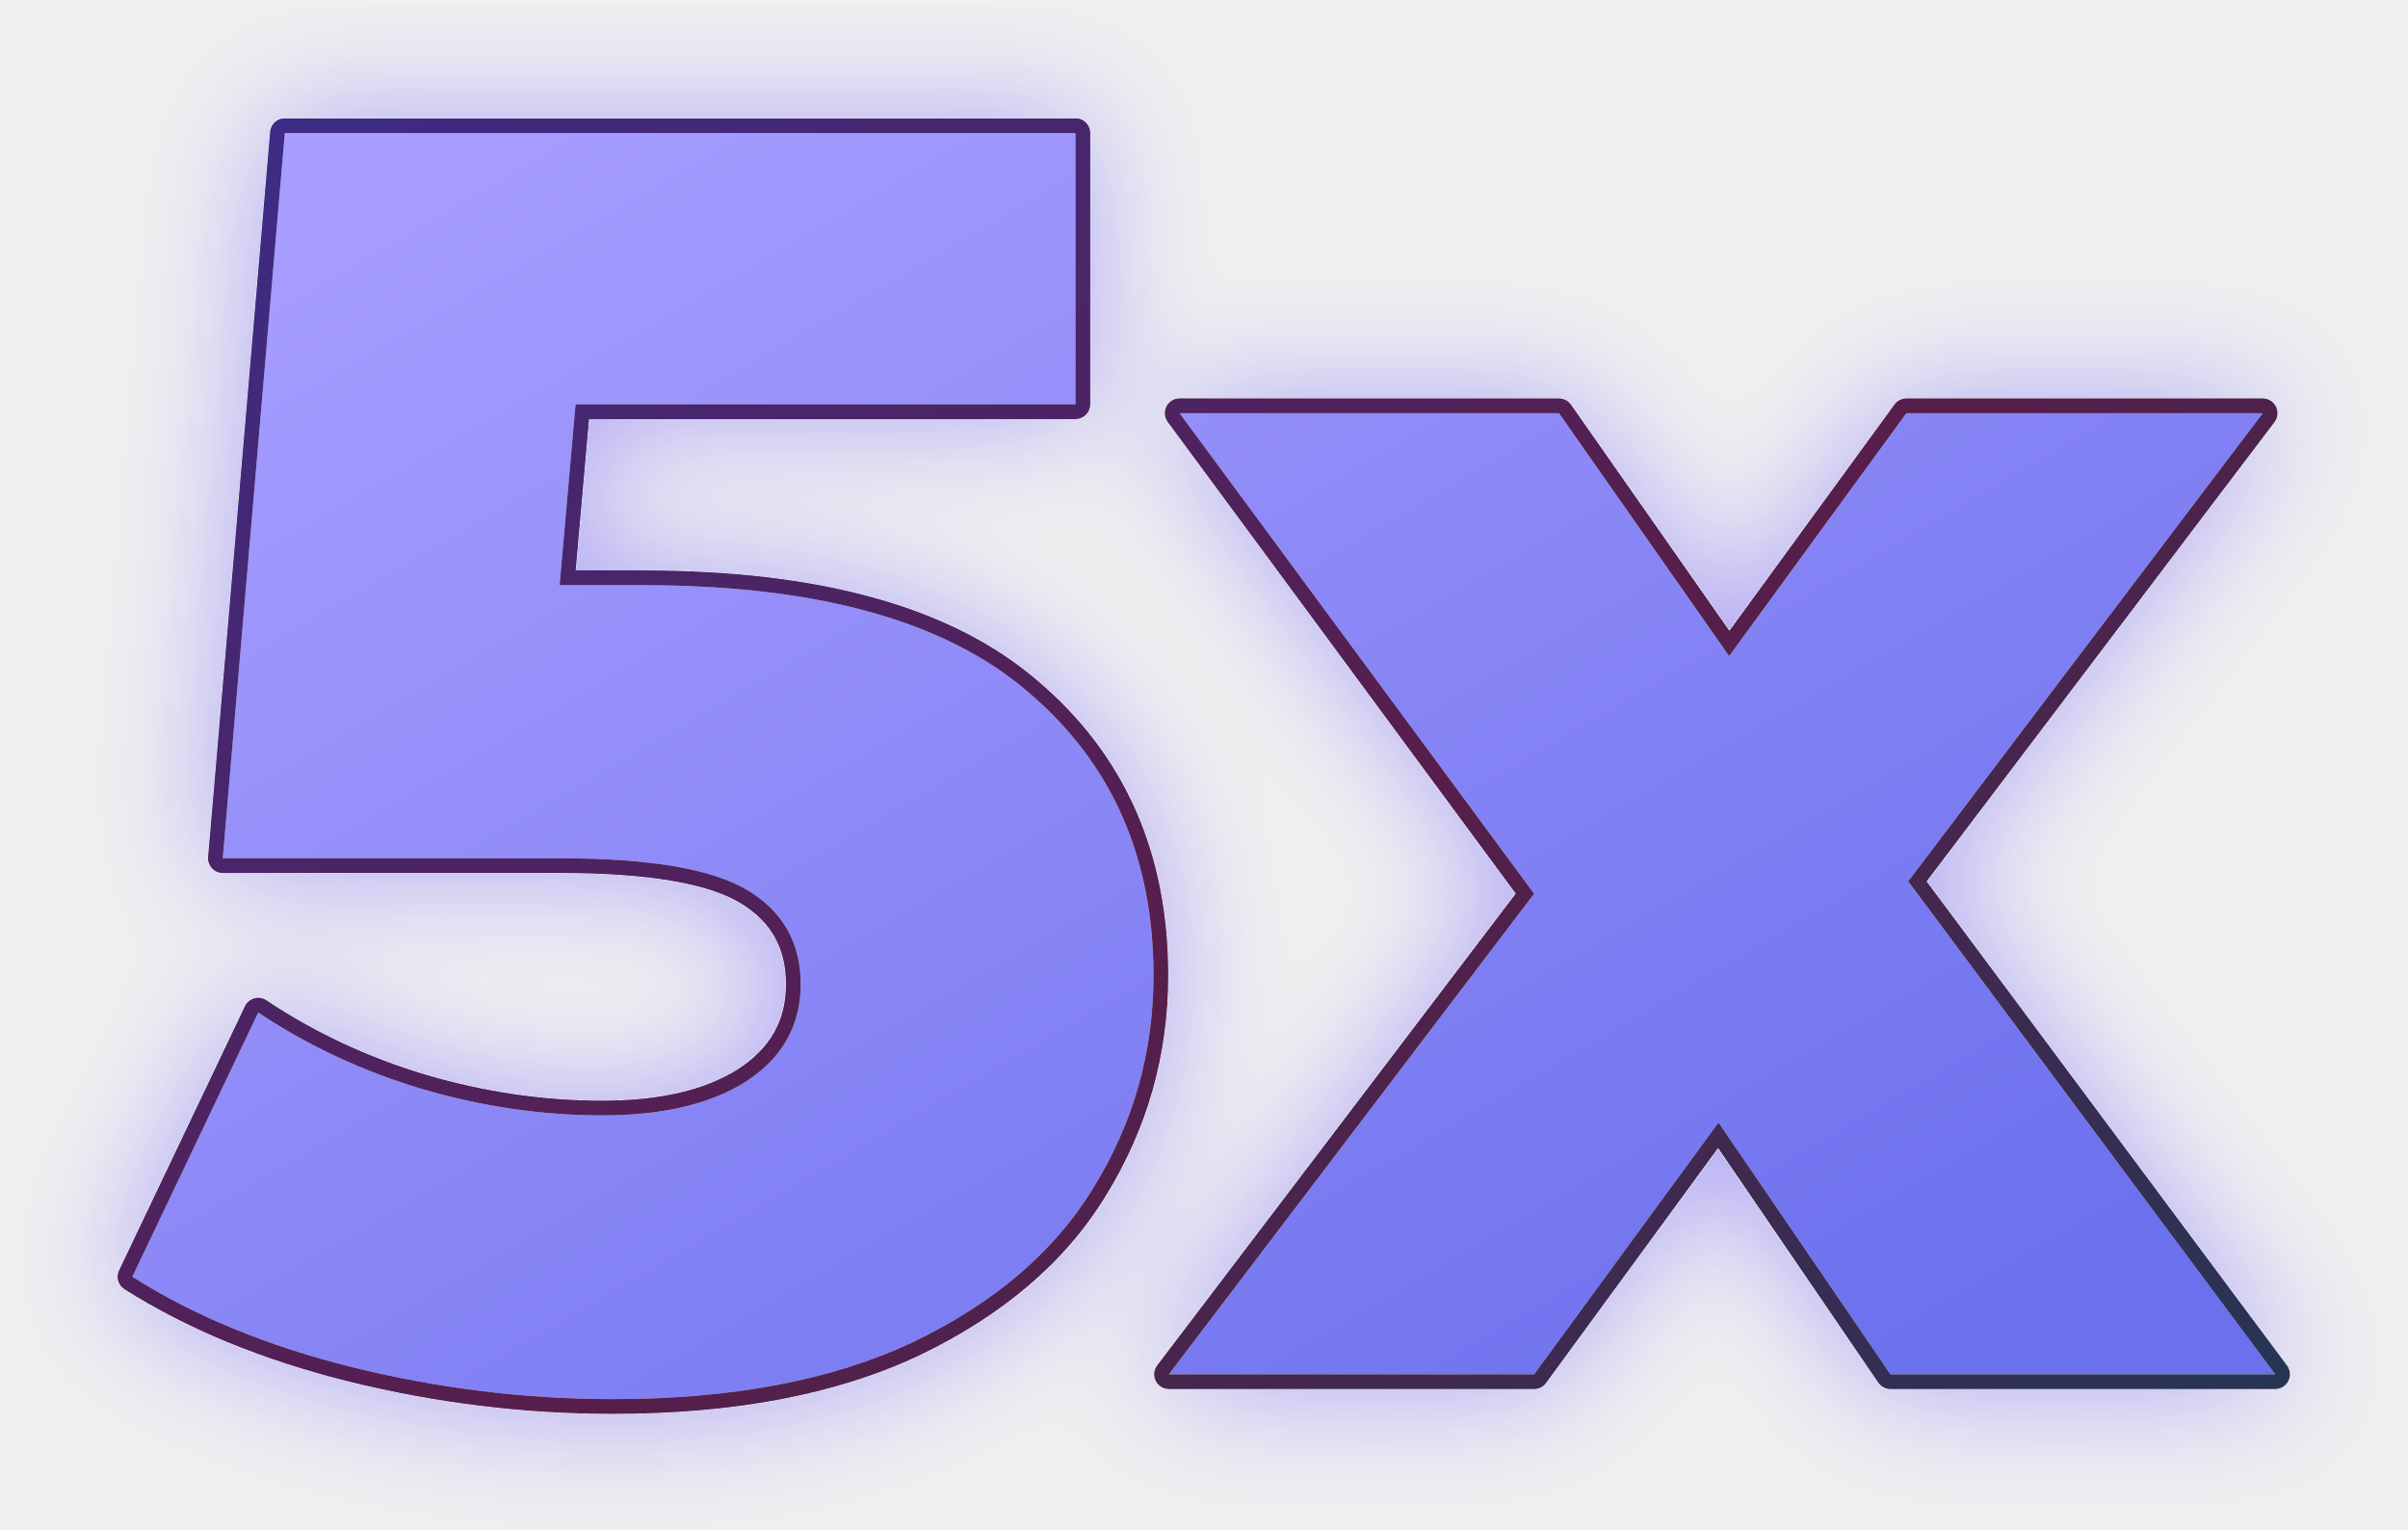
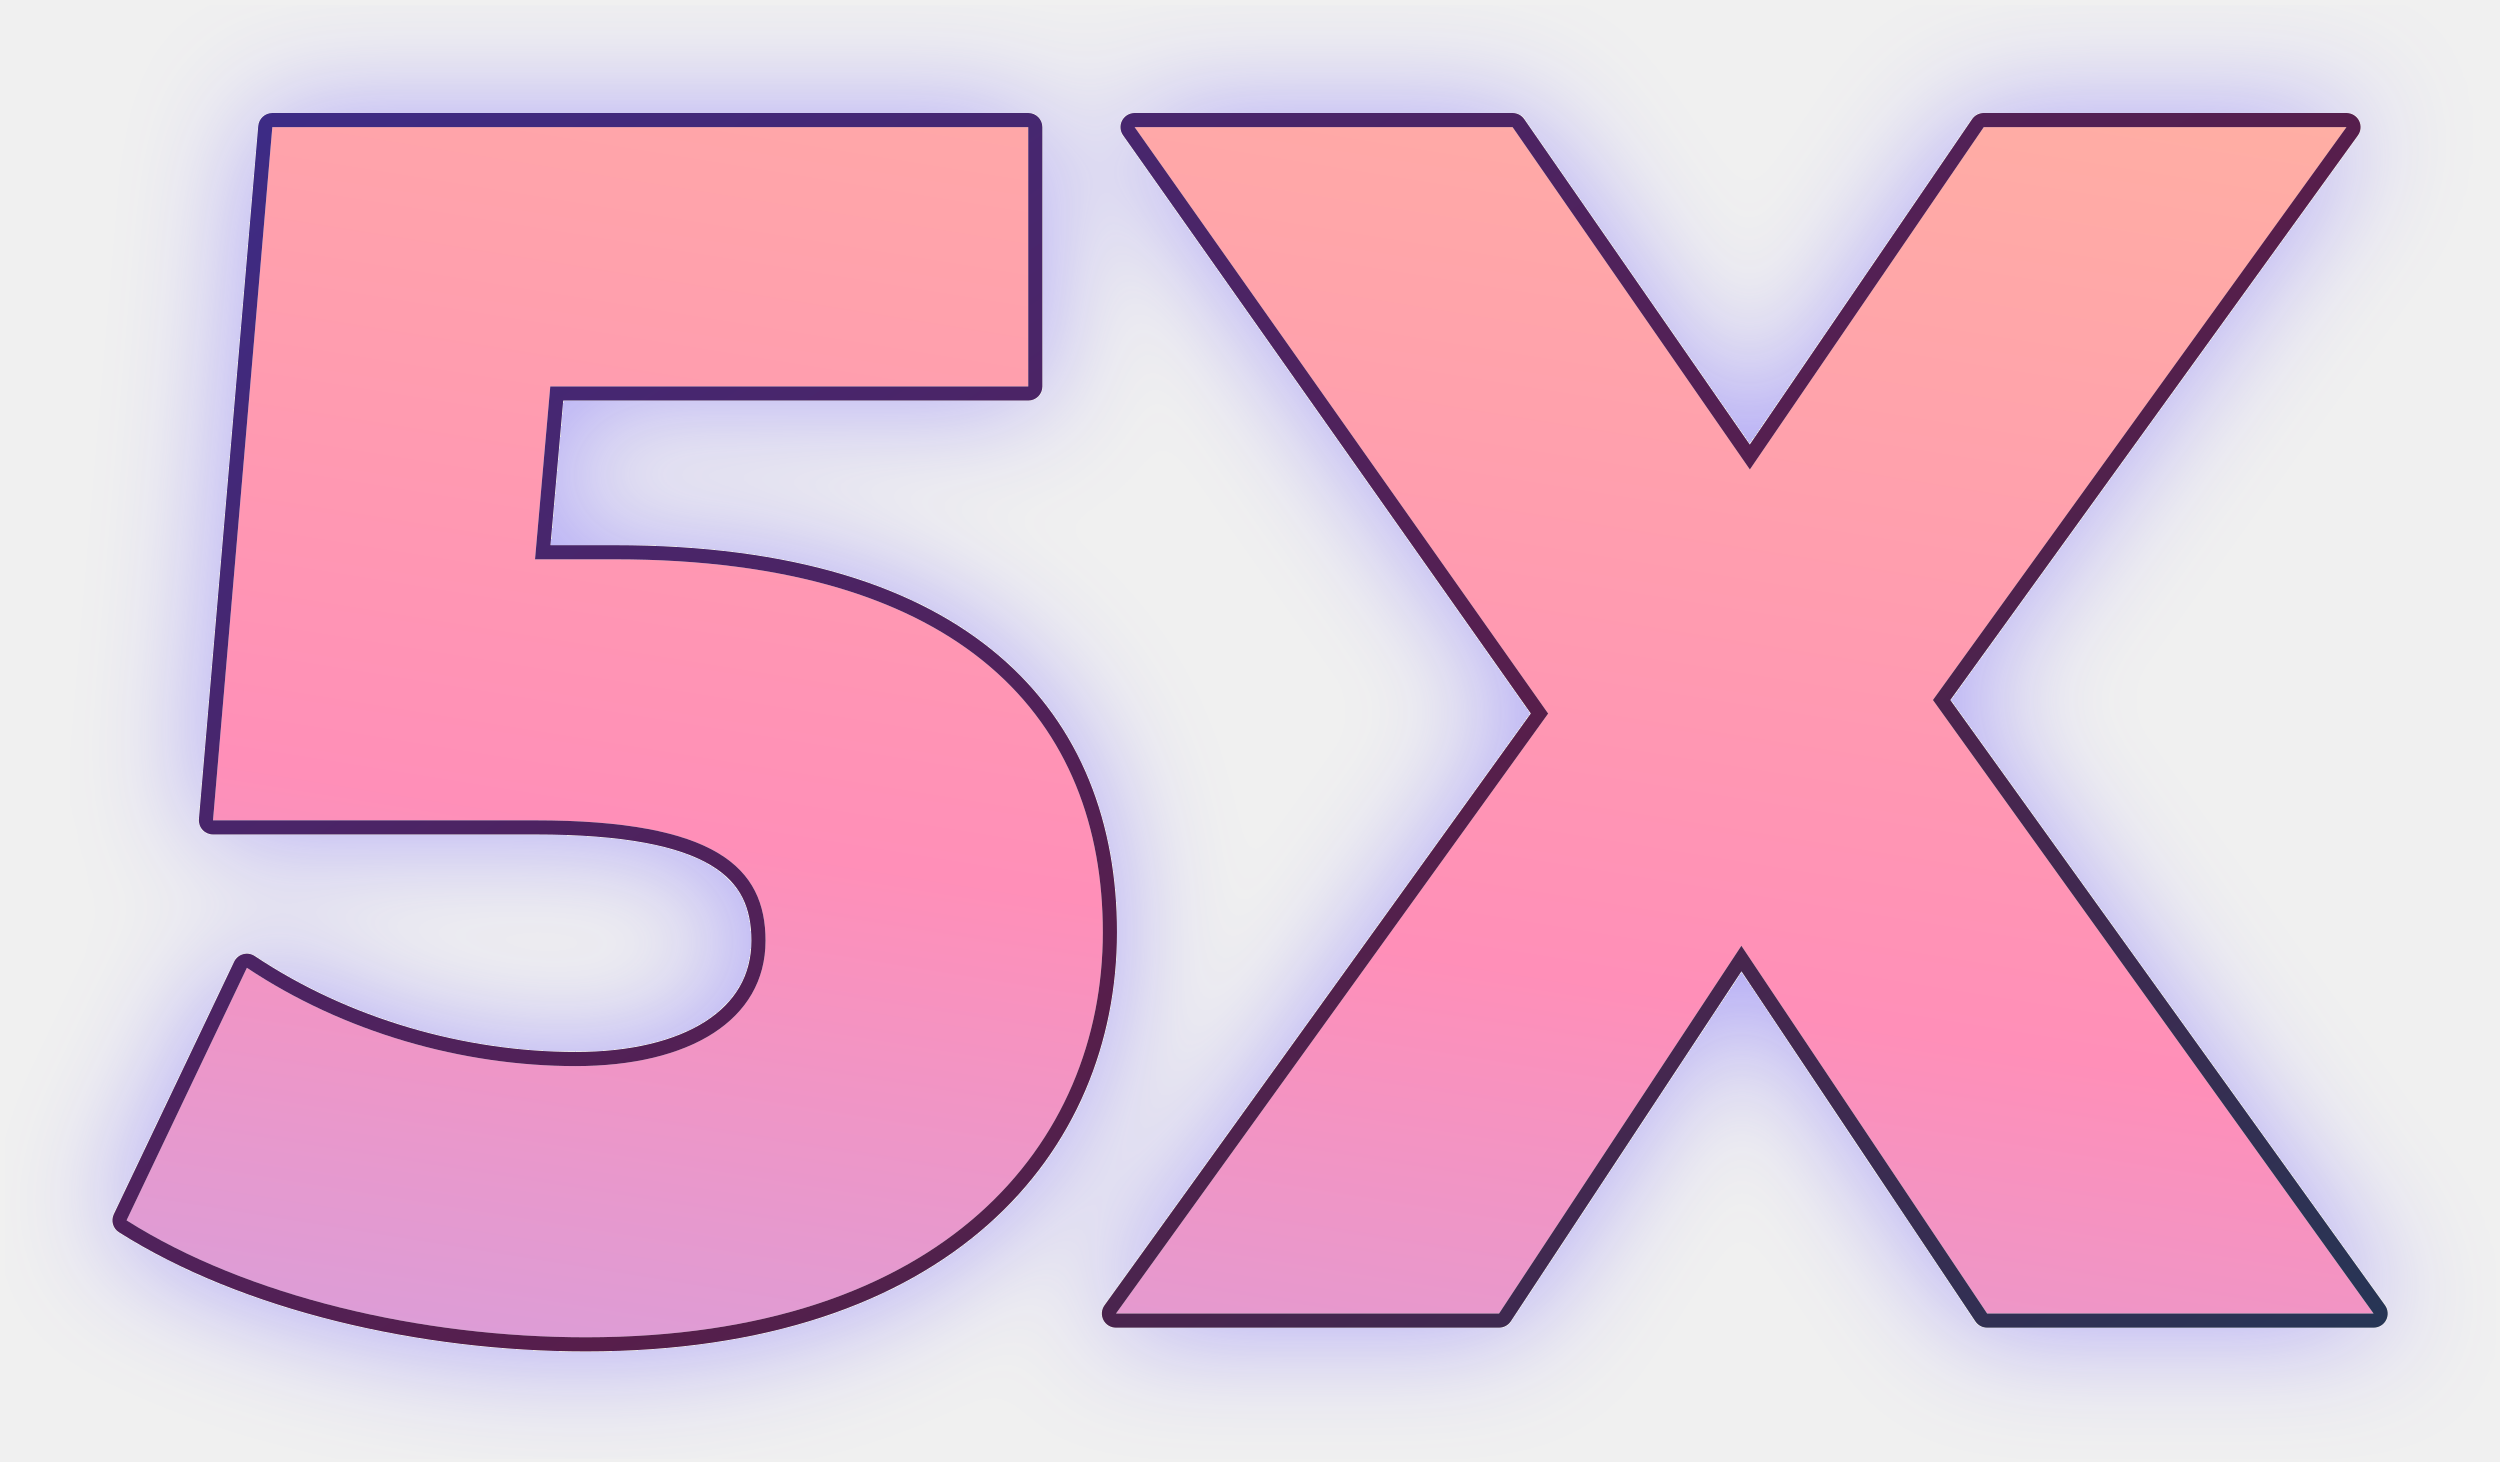
- <svg xmlns="http://www.w3.org/2000/svg" width="326" height="207" viewBox="0 0 326 207" fill="none">
-   <g filter="url(#filter0_d_37_11101)">
-     <mask id="path-1-outside-1_37_11101" maskUnits="userSpaceOnUse" x="15" y="16" width="296" height="176" fill="black">
-       <rect fill="white" x="15" y="16" width="296" height="176" />
-       <path d="M87.04 79.2C110.56 79.2 127.92 84 139.12 93.6C150.48 103.2 156.16 116 156.16 132C156.16 142.4 153.44 152 148 160.8C142.72 169.44 134.56 176.4 123.52 181.68C112.64 186.8 99.12 189.36 82.96 189.36C71.12 189.36 59.36 187.92 47.68 185.04C36.16 182.16 26.24 178.08 17.92 172.8L34.96 137.04C41.68 141.52 49.04 144.96 57.04 147.36C65.2 149.76 73.36 150.96 81.52 150.96C89.68 150.96 96.16 149.44 100.96 146.4C105.92 143.2 108.4 138.8 108.4 133.2C108.4 127.6 106 123.36 101.2 120.48C96.4 117.6 87.92 116.16 75.76 116.16H30.16L38.56 18H145.6V54.72H77.92L75.76 79.2H87.04ZM255.934 186L232.654 151.92L207.694 186H158.254L207.694 120.96L159.694 55.92H211.054L234.094 88.8L258.094 55.92H306.334L258.334 119.28L308.014 186H255.934Z" />
+ <svg xmlns="http://www.w3.org/2000/svg" width="354" height="207" viewBox="0 0 354 207" fill="none">
+   <g filter="url(#filter0_d_1373_10569)">
+     <mask id="path-1-outside-1_1373_10569" maskUnits="userSpaceOnUse" x="15" y="16" width="324" height="176" fill="black">
+       <rect fill="white" x="15" y="16" width="324" height="176" />
+       <path d="M87.04 79.2C136.72 79.2 156.16 102.24 156.16 132C156.16 162 133.6 189.36 82.96 189.36C59.68 189.36 34.96 183.6 17.92 172.8L34.96 137.04C48.64 146.16 65.44 150.96 81.52 150.96C97.6 150.96 108.4 144.48 108.4 133.2C108.4 122.88 101.44 116.16 75.76 116.16H30.16L38.56 18H145.6V54.72H77.92L75.76 79.2H87.04ZM336.1 186H281.38L246.58 133.92L212.26 186H158.02L219.22 101.04L160.66 18H214.18L247.78 66.48L280.9 18H332.26L273.7 99.12L336.1 186Z" />
    </mask>
-     <path d="M87.04 79.2C110.56 79.2 127.92 84 139.12 93.6C150.48 103.2 156.16 116 156.16 132C156.16 142.4 153.44 152 148 160.8C142.72 169.44 134.56 176.4 123.52 181.68C112.64 186.8 99.12 189.36 82.96 189.36C71.12 189.36 59.36 187.92 47.68 185.04C36.16 182.16 26.24 178.08 17.92 172.8L34.96 137.04C41.68 141.52 49.04 144.96 57.04 147.36C65.2 149.76 73.36 150.96 81.52 150.96C89.68 150.96 96.16 149.44 100.96 146.4C105.92 143.2 108.4 138.8 108.4 133.2C108.4 127.6 106 123.36 101.2 120.48C96.4 117.6 87.92 116.16 75.76 116.16H30.16L38.56 18H145.6V54.72H77.92L75.76 79.2H87.04ZM255.934 186L232.654 151.92L207.694 186H158.254L207.694 120.96L159.694 55.92H211.054L234.094 88.8L258.094 55.92H306.334L258.334 119.28L308.014 186H255.934Z" fill="url(#paint0_linear_37_11101)" />
-     <path d="M139.12 93.6L137.818 95.118L137.829 95.128L139.12 93.6ZM148 160.8L146.299 159.748L146.293 159.757L148 160.8ZM123.52 181.68L124.372 183.49L124.383 183.484L123.52 181.68ZM47.68 185.04L47.195 186.98L47.201 186.982L47.68 185.04ZM17.92 172.8L16.114 171.94C15.68 172.853 15.994 173.947 16.848 174.489L17.92 172.8ZM34.96 137.04L36.069 135.376C35.587 135.054 34.988 134.958 34.428 135.112C33.869 135.266 33.404 135.656 33.154 136.18L34.96 137.04ZM57.04 147.36L56.465 149.276L56.476 149.279L57.04 147.36ZM100.96 146.4L102.03 148.09C102.035 148.087 102.04 148.084 102.044 148.081L100.96 146.4ZM101.2 120.48L100.171 122.195L101.2 120.48ZM30.16 116.16L28.167 115.989C28.119 116.548 28.308 117.1 28.687 117.513C29.066 117.925 29.6 118.16 30.16 118.16V116.16ZM38.56 18V16C37.522 16 36.656 16.795 36.567 17.829L38.56 18ZM145.6 18H147.6C147.6 16.895 146.705 16 145.6 16V18ZM145.6 54.72V56.72C146.705 56.72 147.6 55.825 147.6 54.72H145.6ZM77.92 54.72V52.72C76.884 52.72 76.019 53.512 75.928 54.544L77.92 54.72ZM75.76 79.2L73.768 79.024C73.718 79.583 73.906 80.137 74.285 80.551C74.664 80.964 75.199 81.2 75.76 81.2V79.2ZM87.04 81.2C110.35 81.2 127.142 85.968 137.818 95.118L140.422 92.082C128.698 82.032 110.77 77.2 87.04 77.2V81.2ZM137.829 95.128C148.702 104.316 154.16 116.538 154.16 132H158.16C158.16 115.462 152.258 102.084 140.411 92.072L137.829 95.128ZM154.16 132C154.16 142.031 151.542 151.266 146.299 159.748L149.701 161.852C155.338 152.734 158.16 142.769 158.16 132H154.16ZM146.293 159.757C141.254 168.004 133.422 174.727 122.657 179.876L124.383 183.484C135.698 178.073 144.186 170.876 149.707 161.843L146.293 159.757ZM122.668 179.87C112.13 184.83 98.922 187.36 82.96 187.36V191.36C99.318 191.36 113.15 188.77 124.372 183.49L122.668 179.87ZM82.96 187.36C71.284 187.36 59.685 185.94 48.159 183.098L47.201 186.982C59.035 189.9 70.956 191.36 82.96 191.36V187.36ZM48.165 183.1C36.812 180.261 27.098 176.256 18.992 171.111L16.848 174.489C25.382 179.904 35.508 184.059 47.195 186.98L48.165 183.1ZM19.726 173.66L36.766 137.9L33.154 136.18L16.114 171.94L19.726 173.66ZM33.851 138.704C40.741 143.298 48.282 146.821 56.465 149.276L57.615 145.444C49.798 143.099 42.619 139.742 36.069 135.376L33.851 138.704ZM56.476 149.279C64.811 151.73 73.161 152.96 81.52 152.96V148.96C73.559 148.96 65.589 147.79 57.604 145.441L56.476 149.279ZM81.52 152.96C89.902 152.96 96.799 151.403 102.03 148.09L99.89 144.71C95.521 147.477 89.458 148.96 81.52 148.96V152.96ZM102.044 148.081C107.538 144.536 110.4 139.522 110.4 133.2H106.4C106.4 138.078 104.302 141.864 99.876 144.719L102.044 148.081ZM110.4 133.2C110.4 126.898 107.632 122.007 102.229 118.765L100.171 122.195C104.368 124.713 106.4 128.302 106.4 133.2H110.4ZM102.229 118.765C96.921 115.58 87.949 114.16 75.76 114.16V118.16C87.891 118.16 95.879 119.62 100.171 122.195L102.229 118.765ZM75.76 114.16H30.16V118.16H75.76V114.16ZM32.153 116.331L40.553 18.171L36.567 17.829L28.167 115.989L32.153 116.331ZM38.56 20H145.6V16H38.56V20ZM143.6 18V54.72H147.6V18H143.6ZM145.6 52.72H77.92V56.72H145.6V52.72ZM75.928 54.544L73.768 79.024L77.752 79.376L79.912 54.896L75.928 54.544ZM75.76 81.2H87.04V77.2H75.76V81.2ZM255.934 186L254.283 187.128C254.656 187.674 255.274 188 255.934 188V186ZM232.654 151.92L234.306 150.792C233.94 150.256 233.336 149.931 232.687 149.92C232.038 149.91 231.424 150.215 231.041 150.738L232.654 151.92ZM207.694 186V188C208.332 188 208.931 187.696 209.308 187.182L207.694 186ZM158.254 186L156.662 184.79C156.202 185.395 156.125 186.208 156.463 186.889C156.8 187.569 157.495 188 158.254 188V186ZM207.694 120.96L209.287 122.17C209.824 121.463 209.831 120.487 209.304 119.772L207.694 120.96ZM159.694 55.92V53.92C158.94 53.92 158.249 54.345 157.909 55.019C157.569 55.692 157.637 56.5 158.085 57.108L159.694 55.92ZM211.054 55.92L212.692 54.772C212.318 54.238 211.707 53.92 211.054 53.92V55.92ZM234.094 88.8L232.456 89.948C232.827 90.476 233.43 90.794 234.075 90.8C234.72 90.806 235.329 90.501 235.71 89.979L234.094 88.8ZM258.094 55.92V53.92C257.456 53.92 256.855 54.225 256.479 54.741L258.094 55.92ZM306.334 55.92L307.929 57.128C308.387 56.523 308.463 55.71 308.125 55.03C307.787 54.35 307.094 53.92 306.334 53.92V55.92ZM258.334 119.28L256.74 118.072C256.203 118.782 256.199 119.761 256.73 120.474L258.334 119.28ZM308.014 186V188C308.771 188 309.462 187.573 309.802 186.898C310.141 186.222 310.07 185.412 309.619 184.806L308.014 186ZM257.586 184.872L234.306 150.792L231.003 153.048L254.283 187.128L257.586 184.872ZM231.041 150.738L206.081 184.818L209.308 187.182L234.268 153.102L231.041 150.738ZM207.694 184H158.254V188H207.694V184ZM159.847 187.21L209.287 122.17L206.102 119.75L156.662 184.79L159.847 187.21ZM209.304 119.772L161.304 54.732L158.085 57.108L206.085 122.148L209.304 119.772ZM159.694 57.92H211.054V53.92H159.694V57.92ZM209.416 57.068L232.456 89.948L235.732 87.652L212.692 54.772L209.416 57.068ZM235.71 89.979L259.71 57.099L256.479 54.741L232.479 87.621L235.71 89.979ZM258.094 57.92H306.334V53.92H258.094V57.92ZM304.74 54.712L256.74 118.072L259.929 120.488L307.929 57.128L304.74 54.712ZM256.73 120.474L306.41 187.194L309.619 184.806L259.939 118.086L256.73 120.474ZM308.014 184H255.934V188H308.014V184Z" fill="url(#paint1_linear_37_11101)" mask="url(#path-1-outside-1_37_11101)" />
+     <path d="M87.04 79.2C136.72 79.2 156.16 102.24 156.16 132C156.16 162 133.6 189.36 82.96 189.36C59.68 189.36 34.96 183.6 17.92 172.8L34.96 137.04C48.64 146.16 65.44 150.96 81.52 150.96C97.6 150.96 108.4 144.48 108.4 133.2C108.4 122.88 101.44 116.16 75.76 116.16H30.16L38.56 18H145.6V54.72H77.92L75.76 79.2H87.04ZM336.1 186H281.38L246.58 133.92L212.26 186H158.02L219.22 101.04L160.66 18H214.18L247.78 66.48L280.9 18H332.26L273.7 99.12L336.1 186Z" fill="url(#paint0_linear_1373_10569)" />
+     <path d="M17.92 172.8L16.114 171.94C15.679 172.853 15.995 173.948 16.849 174.489L17.92 172.8ZM34.96 137.04L36.069 135.376C35.587 135.054 34.988 134.958 34.428 135.112C33.869 135.266 33.404 135.656 33.154 136.18L34.96 137.04ZM30.16 116.16L28.167 115.989C28.119 116.548 28.308 117.1 28.687 117.513C29.066 117.925 29.6 118.16 30.16 118.16V116.16ZM38.56 18V16C37.522 16 36.656 16.795 36.567 17.829L38.56 18ZM145.6 18H147.6C147.6 16.895 146.705 16 145.6 16V18ZM145.6 54.72V56.72C146.705 56.72 147.6 55.825 147.6 54.72H145.6ZM77.92 54.72V52.72C76.884 52.72 76.019 53.512 75.928 54.544L77.92 54.72ZM75.76 79.2L73.768 79.024C73.718 79.583 73.906 80.137 74.285 80.551C74.664 80.964 75.199 81.2 75.76 81.2V79.2ZM87.04 81.2C111.602 81.2 128.348 86.898 138.929 95.959C149.465 104.982 154.16 117.573 154.16 132H158.16C158.16 116.667 153.135 102.858 141.531 92.921C129.972 83.022 112.158 77.2 87.04 77.2V81.2ZM154.16 132C154.16 146.482 148.726 160.257 137.225 170.432C125.71 180.619 107.927 187.36 82.96 187.36V191.36C108.633 191.36 127.45 184.421 139.875 173.428C152.314 162.423 158.16 147.518 158.16 132H154.16ZM82.96 187.36C59.944 187.36 35.626 181.654 18.991 171.111L16.849 174.489C34.294 185.546 59.416 191.36 82.96 191.36V187.36ZM19.726 173.66L36.766 137.9L33.154 136.18L16.114 171.94L19.726 173.66ZM33.851 138.704C47.874 148.053 65.064 152.96 81.52 152.96V148.96C65.816 148.96 49.406 144.267 36.069 135.376L33.851 138.704ZM81.52 152.96C89.79 152.96 96.931 151.299 102.072 147.992C107.294 144.633 110.4 139.589 110.4 133.2H106.4C106.4 138.091 104.106 141.927 99.908 144.628C95.629 147.381 89.33 148.96 81.52 148.96V152.96ZM110.4 133.2C110.4 130.399 109.928 127.714 108.696 125.28C107.454 122.829 105.503 120.753 102.739 119.095C97.305 115.835 88.685 114.16 75.76 114.16V118.16C88.515 118.16 96.215 119.845 100.681 122.525C102.867 123.837 104.261 125.376 105.127 127.087C106.002 128.816 106.4 130.841 106.4 133.2H110.4ZM75.76 114.16H30.16V118.16H75.76V114.16ZM32.153 116.331L40.553 18.171L36.567 17.829L28.167 115.989L32.153 116.331ZM38.56 20H145.6V16H38.56V20ZM143.6 18V54.72H147.6V18H143.6ZM145.6 52.72H77.92V56.72H145.6V52.72ZM75.928 54.544L73.768 79.024L77.752 79.376L79.912 54.896L75.928 54.544ZM75.76 81.2H87.04V77.2H75.76V81.2ZM336.1 186V188C336.85 188 337.537 187.58 337.88 186.913C338.222 186.245 338.162 185.443 337.724 184.833L336.1 186ZM281.38 186L279.717 187.111C280.088 187.667 280.712 188 281.38 188V186ZM246.58 133.92L248.243 132.809C247.871 132.252 247.244 131.918 246.574 131.92C245.903 131.922 245.279 132.26 244.91 132.819L246.58 133.92ZM212.26 186V188C212.932 188 213.56 187.662 213.93 187.101L212.26 186ZM158.02 186L156.397 184.831C155.958 185.44 155.898 186.243 156.24 186.912C156.582 187.58 157.269 188 158.02 188V186ZM219.22 101.04L220.843 102.209C221.341 101.517 221.346 100.585 220.854 99.887L219.22 101.04ZM160.66 18V16C159.913 16 159.228 16.416 158.884 17.079C158.541 17.743 158.595 18.542 159.026 19.153L160.66 18ZM214.18 18L215.824 16.861C215.45 16.322 214.836 16 214.18 16V18ZM247.78 66.48L246.136 67.619C246.511 68.16 247.128 68.482 247.787 68.48C248.445 68.478 249.06 68.152 249.431 67.608L247.78 66.48ZM280.9 18V16C280.239 16 279.621 16.326 279.249 16.872L280.9 18ZM332.26 18L333.882 19.171C334.321 18.562 334.383 17.758 334.041 17.089C333.699 16.421 333.011 16 332.26 16V18ZM273.7 99.12L272.078 97.949C271.575 98.647 271.574 99.588 272.076 100.287L273.7 99.12ZM336.1 184H281.38V188H336.1V184ZM283.043 184.889L248.243 132.809L244.917 135.031L279.717 187.111L283.043 184.889ZM244.91 132.819L210.59 184.899L213.93 187.101L248.25 135.021L244.91 132.819ZM212.26 184H158.02V188H212.26V184ZM159.643 187.169L220.843 102.209L217.597 99.871L156.397 184.831L159.643 187.169ZM220.854 99.887L162.294 16.847L159.026 19.153L217.586 102.193L220.854 99.887ZM160.66 20H214.18V16H160.66V20ZM212.536 19.139L246.136 67.619L249.424 65.341L215.824 16.861L212.536 19.139ZM249.431 67.608L282.551 19.128L279.249 16.872L246.129 65.352L249.431 67.608ZM280.9 20H332.26V16H280.9V20ZM330.638 16.829L272.078 97.949L275.322 100.291L333.882 19.171L330.638 16.829ZM272.076 100.287L334.476 187.167L337.724 184.833L275.324 97.953L272.076 100.287Z" fill="url(#paint1_linear_1373_10569)" mask="url(#path-1-outside-1_1373_10569)" />
  </g>
  <defs>
-     <filter id="filter0_d_37_11101" x="0.722" y="0.8" width="324.494" height="205.759" filterUnits="userSpaceOnUse" color-interpolation-filters="sRGB">
+     <filter id="filter0_d_1373_10569" x="0.722" y="0.8" width="352.58" height="205.759" filterUnits="userSpaceOnUse" color-interpolation-filters="sRGB">
      <feFlood flood-opacity="0" result="BackgroundImageFix" />
      <feColorMatrix in="SourceAlpha" type="matrix" values="0 0 0 0 0 0 0 0 0 0 0 0 0 0 0 0 0 0 127 0" result="hardAlpha" />
      <feOffset />
      <feGaussianBlur stdDeviation="8.6" />
      <feComposite in2="hardAlpha" operator="out" />
      <feColorMatrix type="matrix" values="0 0 0 0 0.365 0 0 0 0 0.278 0 0 0 0 1 0 0 0 0.44 0" />
-       <feBlend mode="normal" in2="BackgroundImageFix" result="effect1_dropShadow_37_11101" />
-       <feBlend mode="normal" in="SourceGraphic" in2="effect1_dropShadow_37_11101" result="shape" />
+       <feBlend mode="normal" in2="BackgroundImageFix" result="effect1_dropShadow_1373_10569" />
+       <feBlend mode="normal" in="SourceGraphic" in2="effect1_dropShadow_1373_10569" result="shape" />
    </filter>
-     <linearGradient id="paint0_linear_37_11101" x1="-10.186" y1="60.29" x2="113.774" y2="273.029" gradientUnits="userSpaceOnUse">
-       <stop stop-color="#A79DFF" />
-       <stop offset="1" stop-color="#6B70ED" />
+     <linearGradient id="paint0_linear_1373_10569" x1="136.765" y1="301.795" x2="217.556" y2="-200.928" gradientUnits="userSpaceOnUse">
+       <stop stop-color="#AFAFFF" />
+       <stop offset="0.344" stop-color="#FF8FB8" />
+       <stop offset="0.724" stop-color="#FFBB9B" />
    </linearGradient>
-     <linearGradient id="paint1_linear_37_11101" x1="104.353" y1="-56.459" x2="319.632" y2="236.912" gradientUnits="userSpaceOnUse">
+     <linearGradient id="paint1_linear_1373_10569" x1="112.825" y1="-56.459" x2="321.489" y2="255.164" gradientUnits="userSpaceOnUse">
      <stop stop-color="#3A2D8C" />
      <stop offset="0.505" stop-color="#571E4B" />
      <stop offset="1" stop-color="#163D59" />
    </linearGradient>
  </defs>
</svg>
